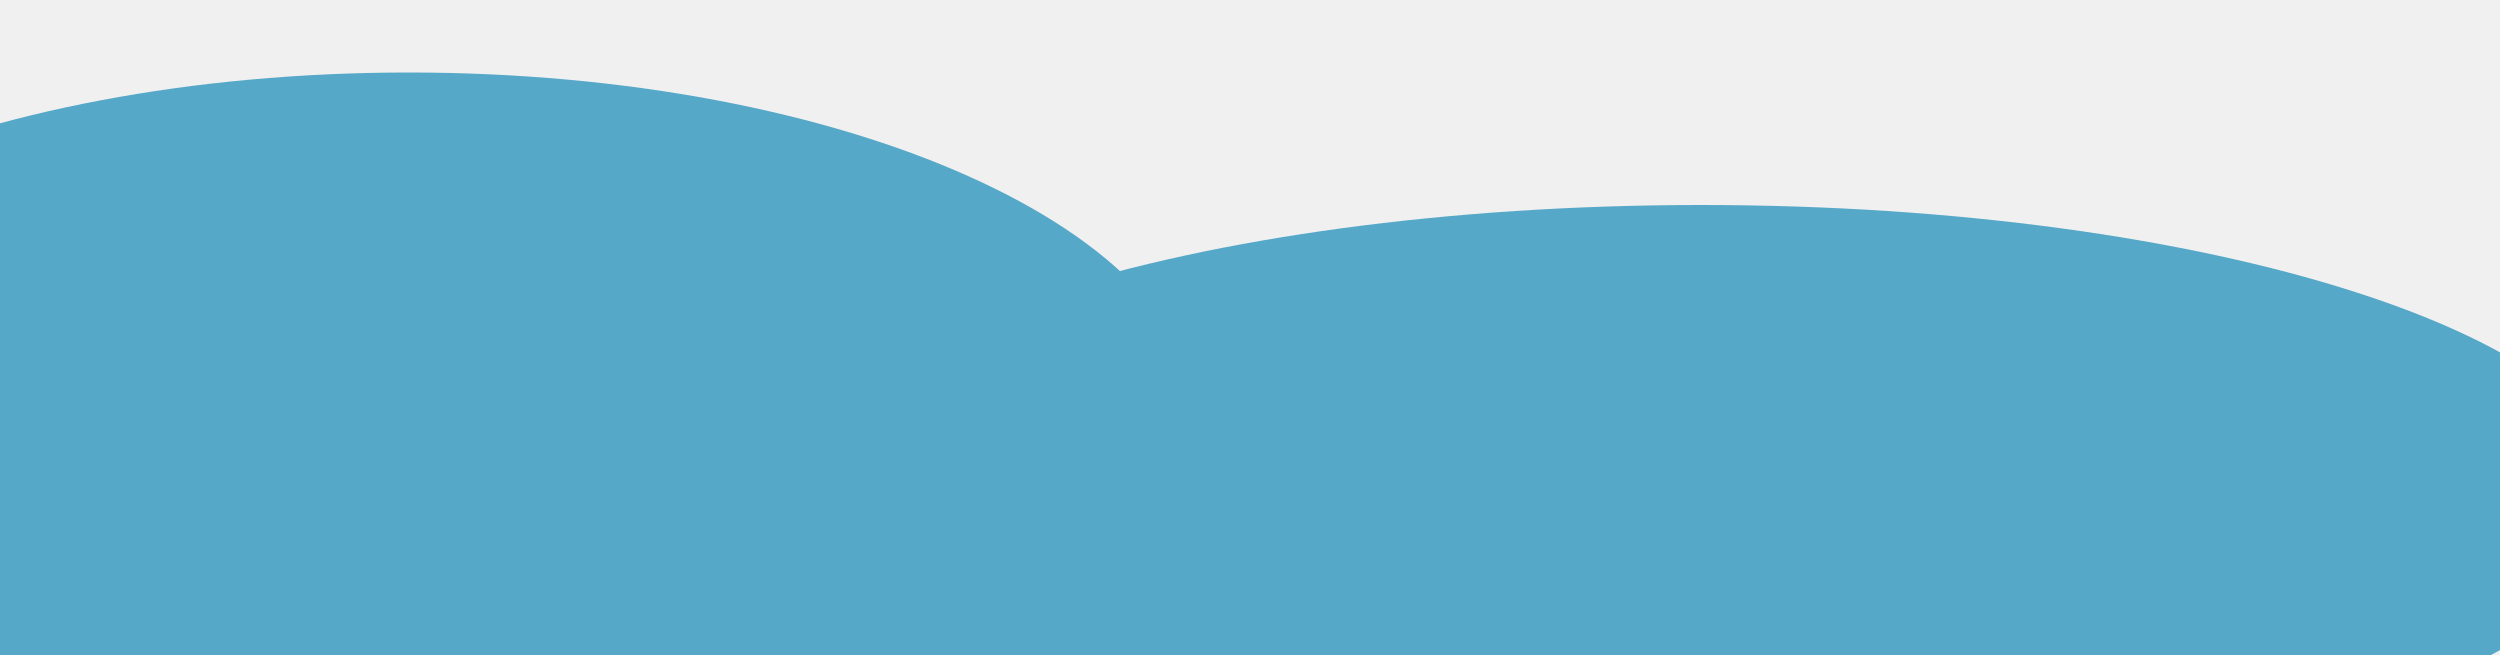
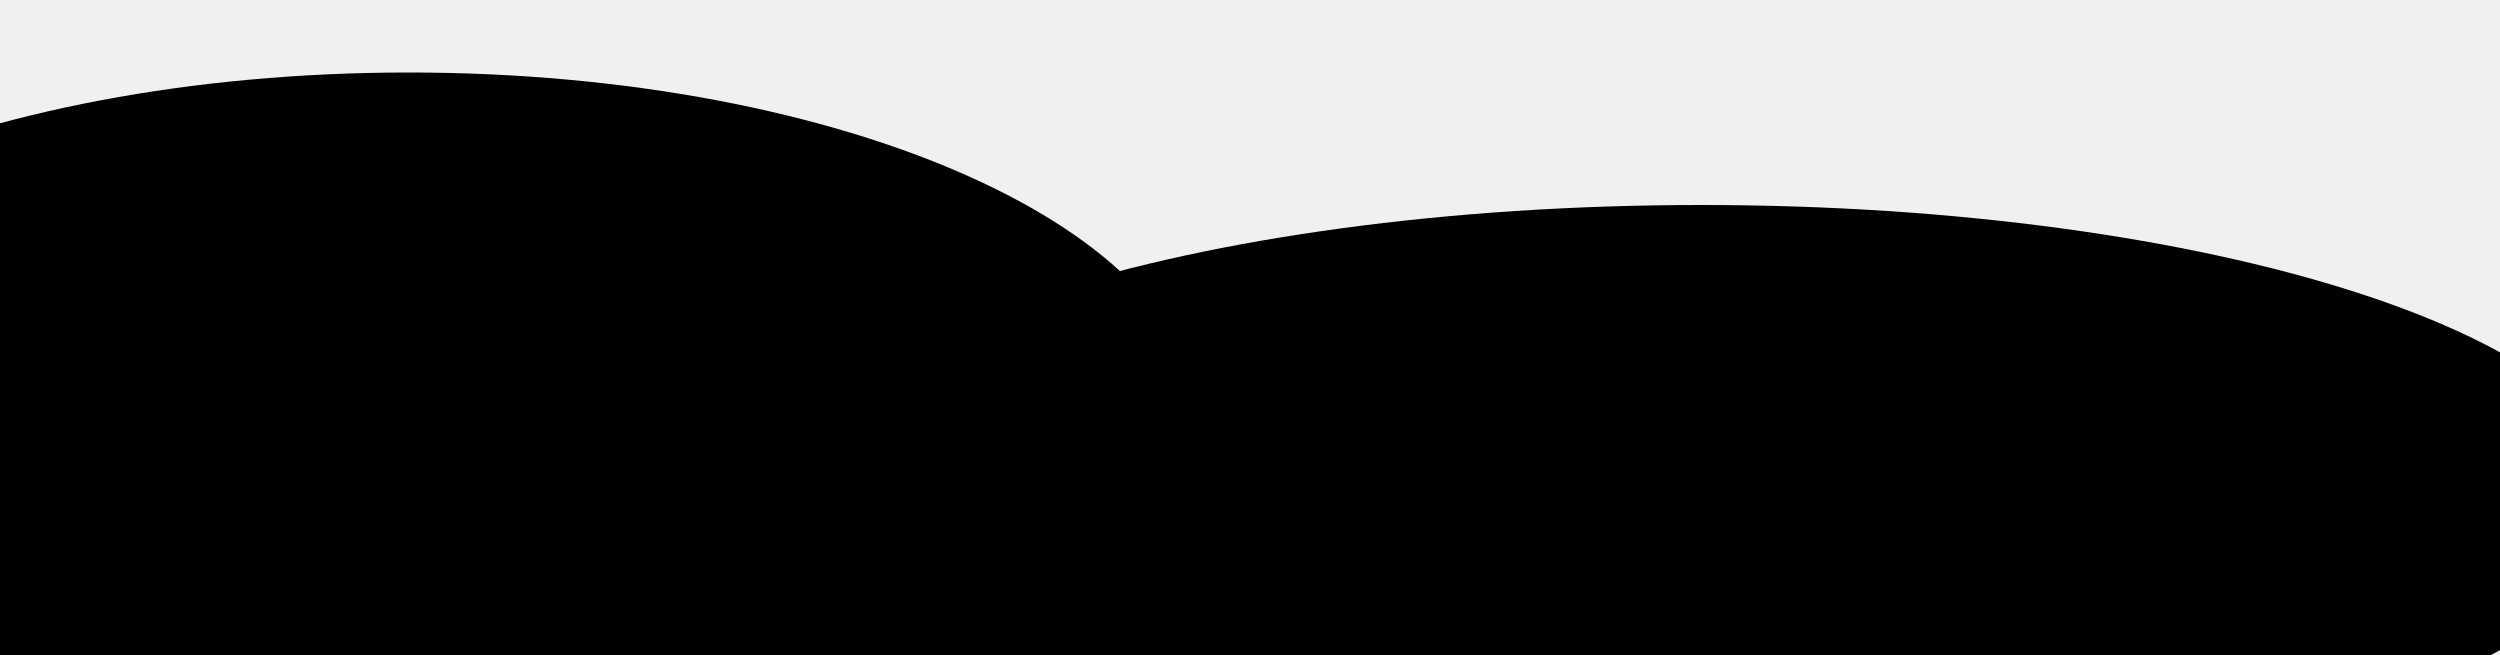
- <svg xmlns="http://www.w3.org/2000/svg" width="1000" height="262" fill="none">
-   <g fill="#56A8C8" clip-path="url(#a)">
+ <svg xmlns="http://www.w3.org/2000/svg" width="1000" height="262">
+   <g fill="currentColor" clip-path="url(#a)">
    <ellipse cx="163.5" cy="170.5" rx="316.5" ry="141.5" />
    <ellipse cx="680.5" cy="200.5" rx="369.5" ry="118.5" />
  </g>
  <defs>
    <clipPath id="a">
      <path fill="#fff" d="M0 0h1000v262H0z" />
    </clipPath>
  </defs>
</svg>
